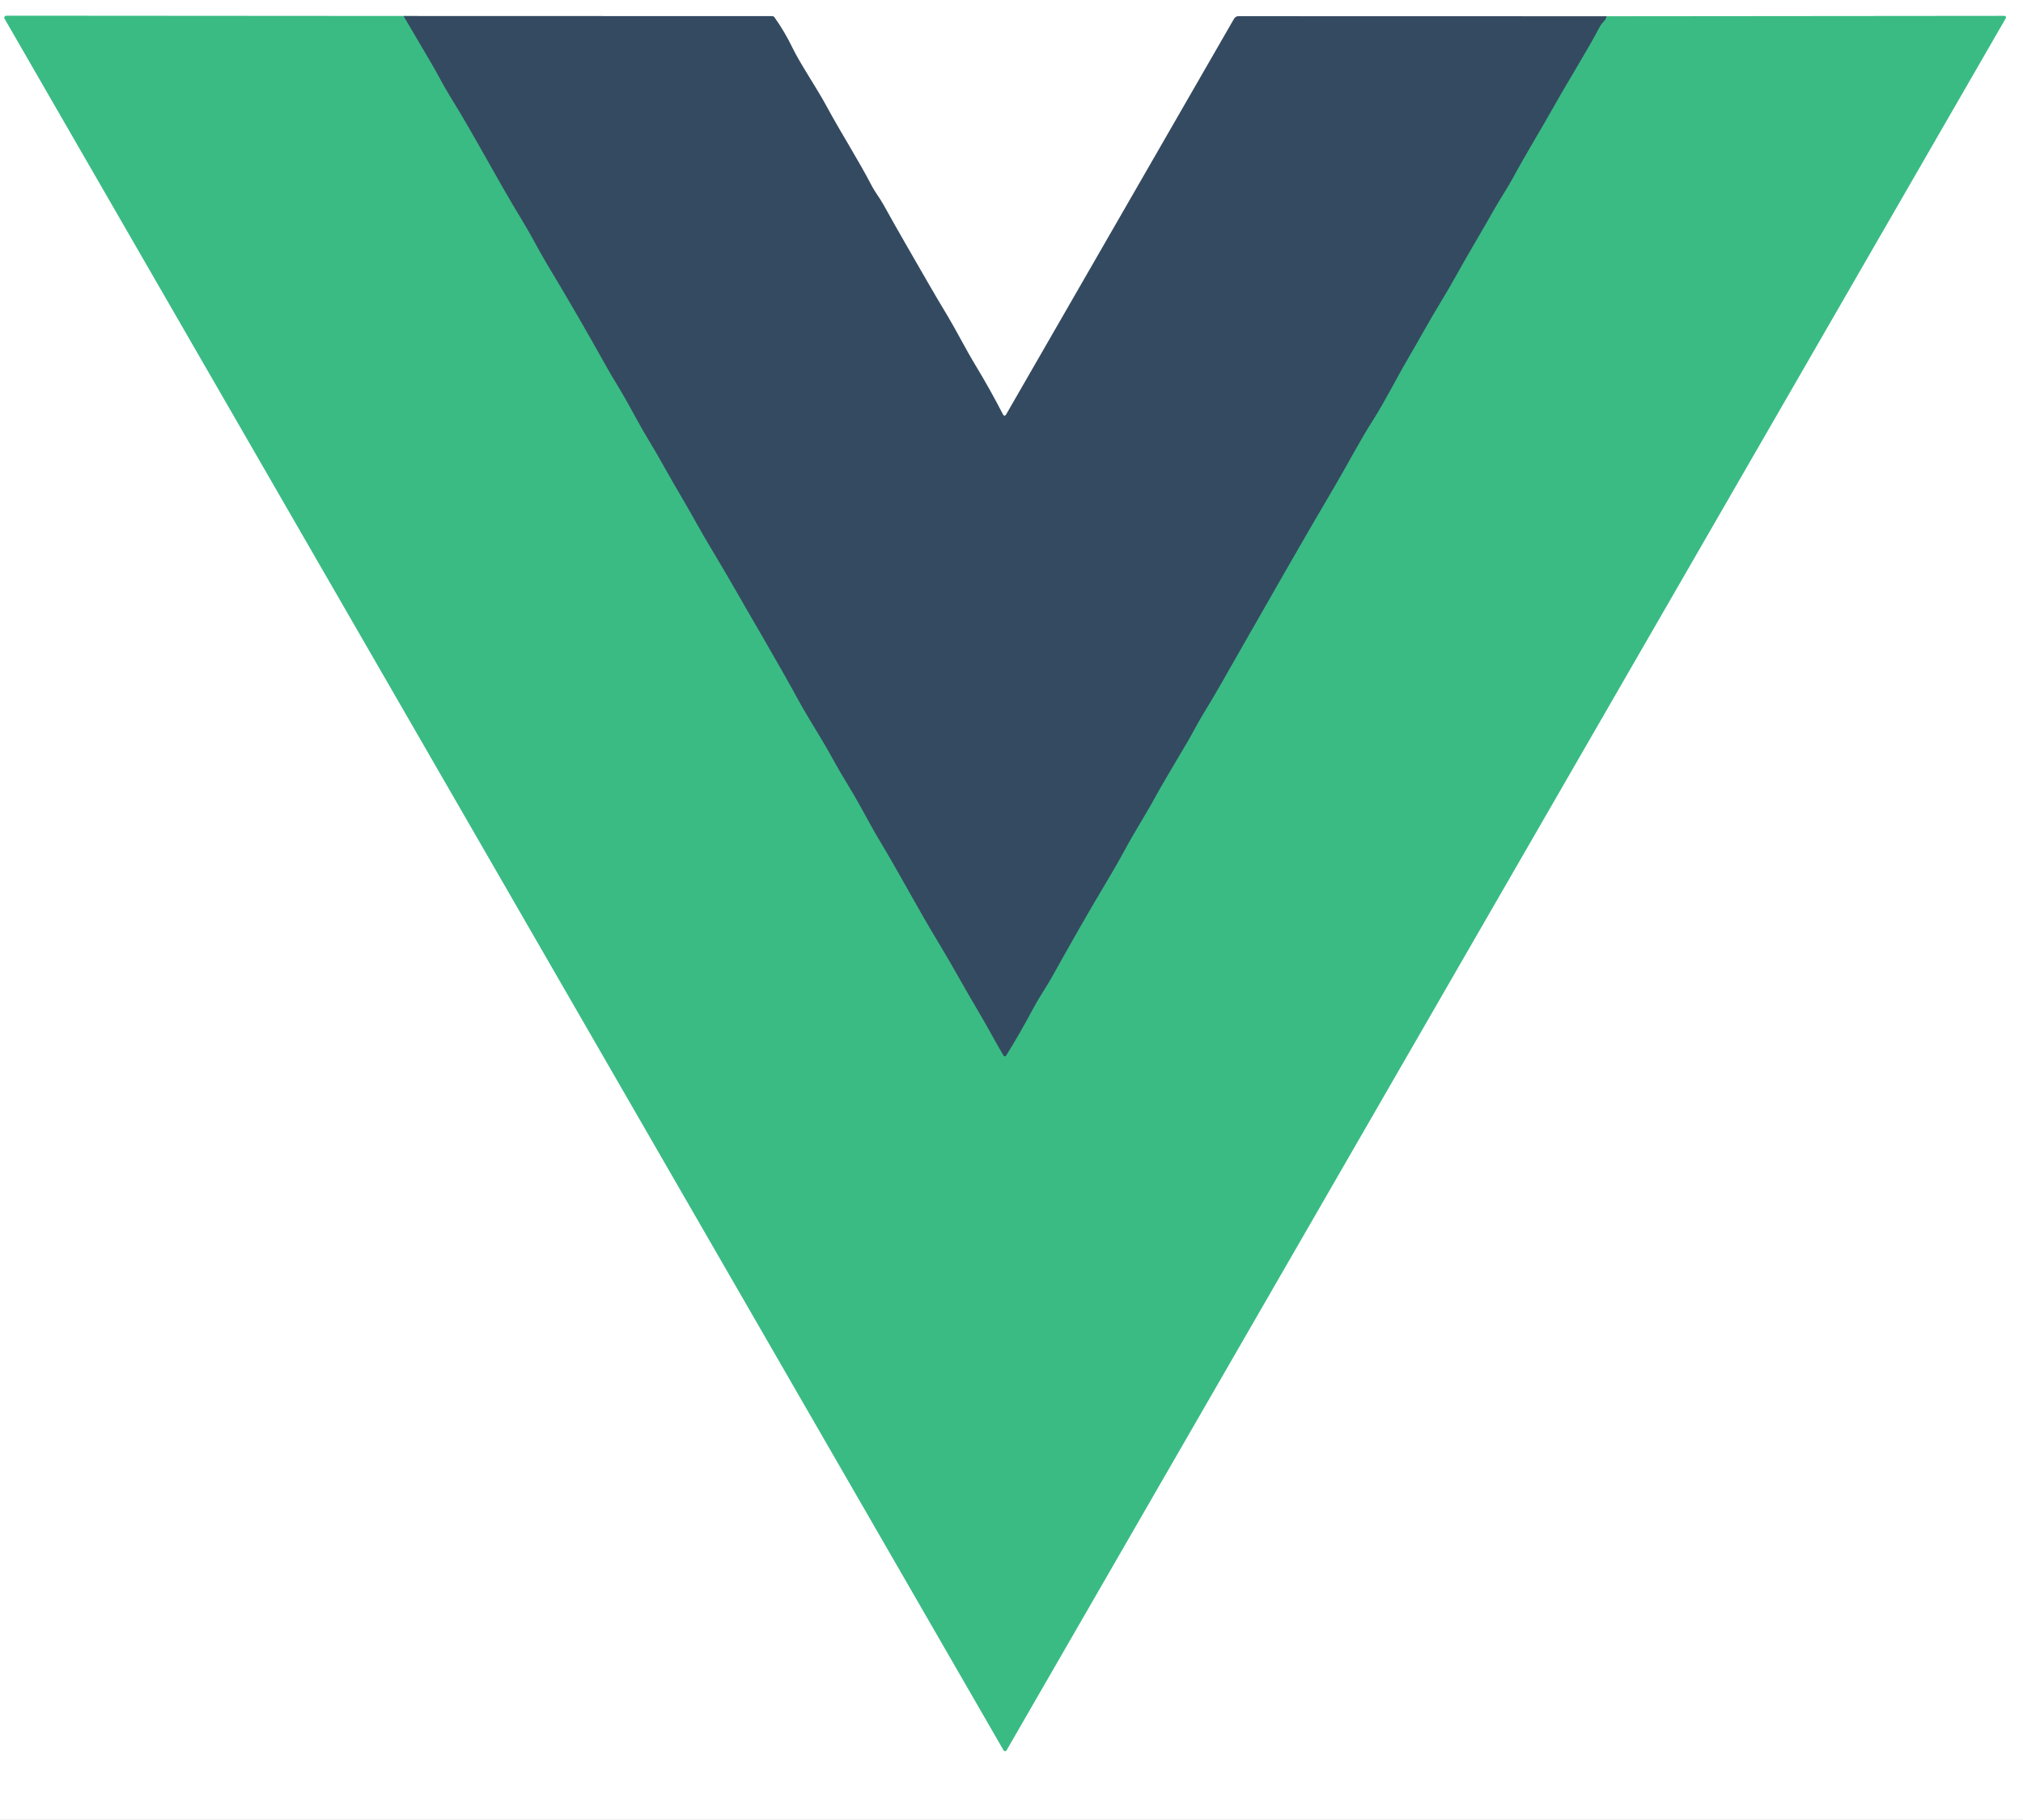
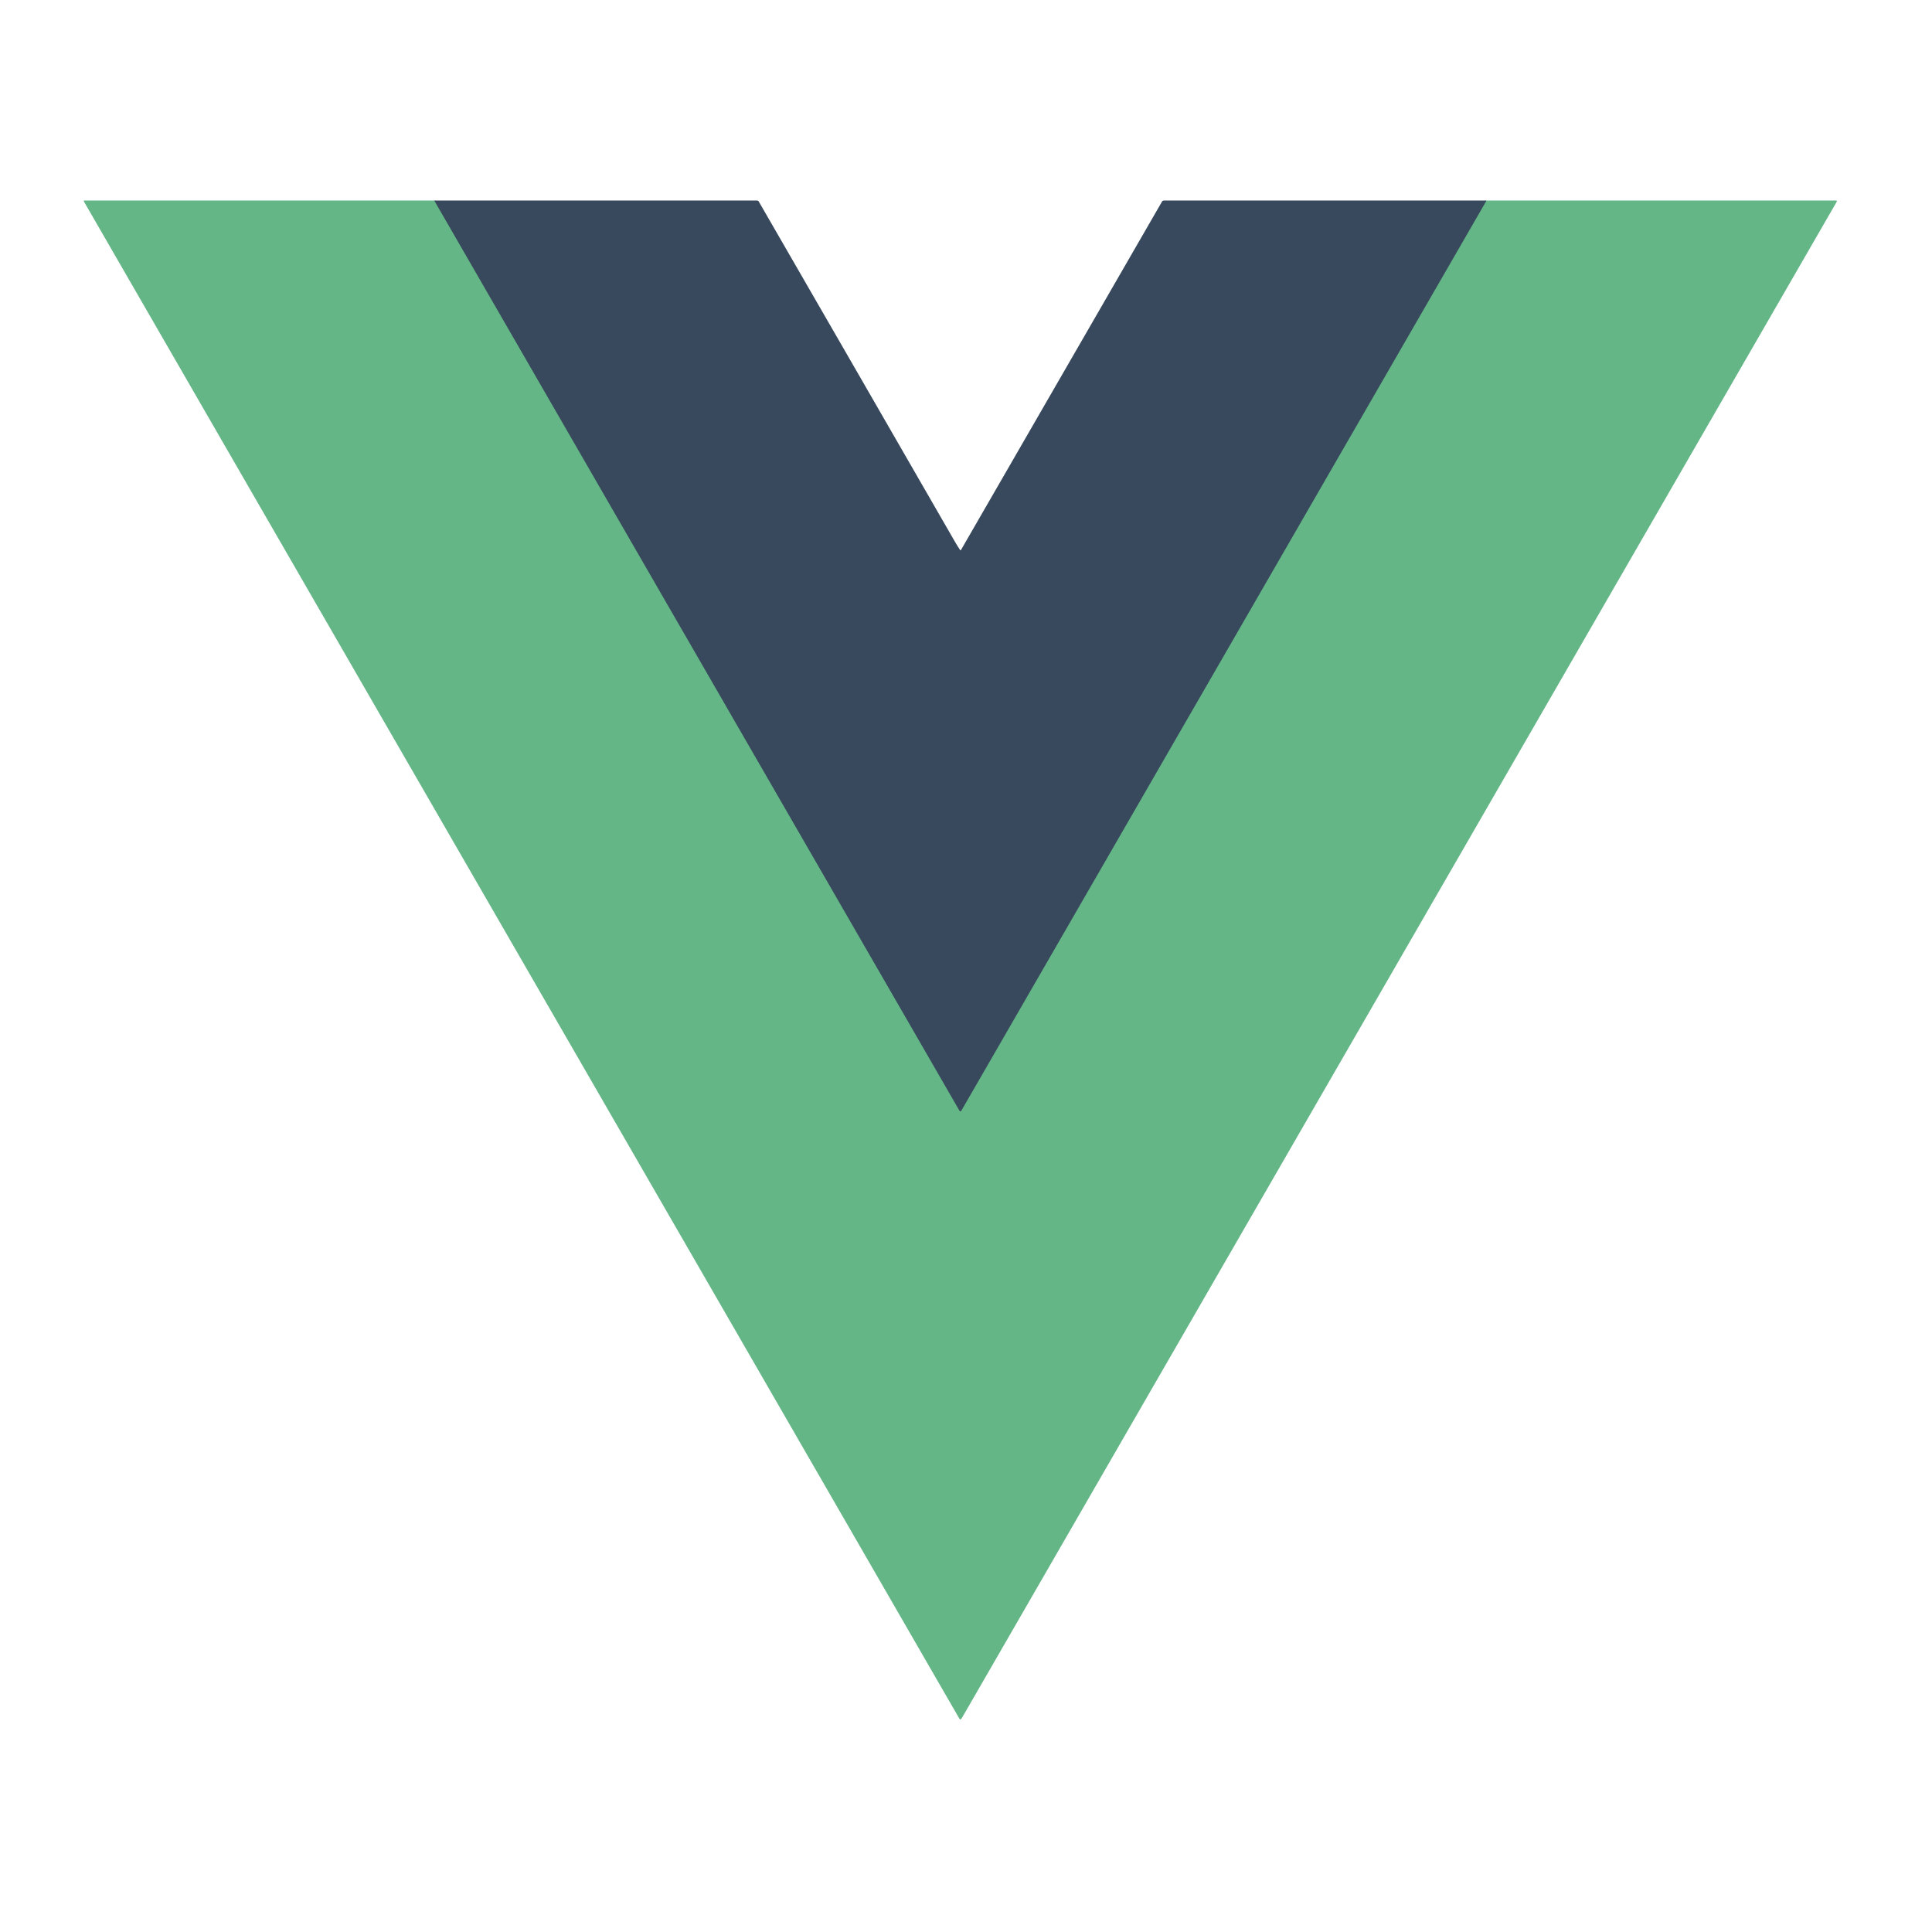
- <svg xmlns="http://www.w3.org/2000/svg" version="1.1" viewBox="0.00 0.00 923.00 830.00">
+ <svg xmlns="http://www.w3.org/2000/svg" version="1.1" viewBox="0.00 0.00 1300.00 1300.00">
  <g stroke-width="2.00" fill="none" stroke-linecap="butt">
-     <path stroke="#9aa5b0" vector-effect="non-scaling-stroke" d="   M 732.90 7.43   L 565.18 7.39   Q 563.74 7.39 563.02 8.64   L 459.00 189.23   A 0.86 0.80 -64.0 0 1 457.98 189.62   Q 457.84 189.56 457.63 189.16   Q 451.78 177.81 445.18 166.89   C 440.53 159.22 436.19 150.61 432.52 144.50   Q 427.22 135.70 423.77 129.69   C 415.78 115.75 409.80 105.60 403.07 93.40   C 401.51 90.57 399.12 87.50 397.80 84.95   C 391.41 72.62 383.89 61.04 377.31 48.85   C 372.40 39.78 365.15 29.25 361.60 21.92   Q 358.01 14.50 353.34 7.92   A 1.31 1.30 72.2 0 0 352.28 7.37   L 184.16 7.32" />
-     <path stroke="#9dddc2" vector-effect="non-scaling-stroke" d="   M 184.16 7.32   L 2.86 7.20   A 0.88 0.87 -15.0 0 0 2.10 8.51   L 457.90 798.51   A 0.77 0.70 46.6 0 0 459.17 798.61   L 915.15 8.25   A 0.66 0.65 14.9 0 0 914.58 7.27   L 732.90 7.43" />
-     <path stroke="#378373" vector-effect="non-scaling-stroke" d="   M 184.16 7.32   Q 190.64 18.29 196.96 29.08   C 199.40 33.23 202.28 38.96 205.26 43.75   C 216.80 62.31 226.66 81.58 238.23 100.47   C 242.22 106.98 245.92 114.37 249.38 120.11   Q 263.74 143.93 277.26 168.25   Q 278.22 169.98 282.55 177.14   C 287.06 184.60 290.63 191.92 295.65 200.22   Q 299.76 207.02 303.77 214.24   C 308.20 222.20 312.88 229.80 317.37 237.94   C 322.32 246.90 329.19 257.98 332.87 264.42   C 343.43 282.90 354.35 301.22 364.56 319.89   C 369.09 328.18 374.03 335.42 379.46 345.31   Q 382.90 351.59 387.77 359.57   C 392.71 367.65 396.60 375.59 401.27 383.35   C 410.61 398.87 418.54 414.09 428.46 430.46   C 434.94 441.15 440.19 451.02 446.27 461.19   C 450.19 467.74 453.89 474.81 457.88 481.57   A 0.67 0.67 0.0 0 0 459.03 481.58   Q 465.62 470.95 471.54 459.78   C 473.94 455.27 477.51 450.08 480.14 445.36   C 488.44 430.46 496.61 416.02 505.72 400.83   Q 509.70 394.19 512.82 388.40   C 518.23 378.34 521.98 372.96 527.54 362.78   Q 530.43 357.48 541.87 338.27   C 544.05 334.60 546.38 329.88 548.90 325.80   C 554.52 316.70 559.68 307.40 564.97 298.13   C 579.63 272.41 594.33 246.65 609.35 221.13   C 615.25 211.10 620.31 201.22 626.39 191.69   C 632.06 182.81 636.81 173.09 642.17 163.96   C 647.00 155.76 652.22 146.10 657.59 137.33   Q 660.98 131.81 664.35 125.71   C 670.01 115.50 676.16 105.38 681.82 95.31   C 684.25 91.00 687.74 85.83 690.41 80.89   C 696.48 69.66 703.17 58.86 709.41 47.73   C 715.72 36.49 723.59 24.08 730.07 11.85   Q 730.54 10.96 731.66 9.82   Q 732.91 8.53 732.90 7.43" />
+     <path stroke="#9ca4ae" vector-effect="non-scaling-stroke" d="   M 1000.18 134.99   L 783.01 135.01   Q 782.31 135.01 781.95 135.62   L 646.64 370.11   A 0.38 0.38 0.0 0 1 646.00 370.13   Q 644.27 367.57 642.45 364.42   Q 576.43 249.77 510.45 135.50   A 0.97 0.96 75.0 0 0 509.61 135.01   L 292.27 135.00" />
+     <path stroke="#b2dbc3" vector-effect="non-scaling-stroke" d="   M 292.27 135.00   L 56.61 135.01   A 0.25 0.25 0.0 0 0 56.40 135.39   L 645.69 1156.60   A 0.56 0.56 0.0 0 0 646.55 1156.74   Q 646.95 1156.38 647.31 1155.77   Q 941.62 645.59 1235.91 135.61   A 0.40 0.40 0.0 0 0 1235.56 135.01   L 1000.18 134.99" />
+     <path stroke="#4e8072" vector-effect="non-scaling-stroke" d="   M 292.27 135.00   L 645.70 747.46   A 0.61 0.61 0.0 0 0 646.76 747.46   L 1000.18 134.99" />
  </g>
-   <path fill="#ffffff" d="   M 0.00 0.00   L 923.00 0.00   L 923.00 830.00   L 0.00 830.00   L 0.00 0.00   Z   M 732.90 7.43   L 565.18 7.39   Q 563.74 7.39 563.02 8.64   L 459.00 189.23   A 0.86 0.80 -64.0 0 1 457.98 189.62   Q 457.84 189.56 457.63 189.16   Q 451.78 177.81 445.18 166.89   C 440.53 159.22 436.19 150.61 432.52 144.50   Q 427.22 135.70 423.77 129.69   C 415.78 115.75 409.80 105.60 403.07 93.40   C 401.51 90.57 399.12 87.50 397.80 84.95   C 391.41 72.62 383.89 61.04 377.31 48.85   C 372.40 39.78 365.15 29.25 361.60 21.92   Q 358.01 14.50 353.34 7.92   A 1.31 1.30 72.2 0 0 352.28 7.37   L 184.16 7.32   L 2.86 7.20   A 0.88 0.87 -15.0 0 0 2.10 8.51   L 457.90 798.51   A 0.77 0.70 46.6 0 0 459.17 798.61   L 915.15 8.25   A 0.66 0.65 14.9 0 0 914.58 7.27   L 732.90 7.43   Z" />
-   <path fill="#3abb84" d="   M 184.16 7.32   Q 190.64 18.29 196.96 29.08   C 199.40 33.23 202.28 38.96 205.26 43.75   C 216.80 62.31 226.66 81.58 238.23 100.47   C 242.22 106.98 245.92 114.37 249.38 120.11   Q 263.74 143.93 277.26 168.25   Q 278.22 169.98 282.55 177.14   C 287.06 184.60 290.63 191.92 295.65 200.22   Q 299.76 207.02 303.77 214.24   C 308.20 222.20 312.88 229.80 317.37 237.94   C 322.32 246.90 329.19 257.98 332.87 264.42   C 343.43 282.90 354.35 301.22 364.56 319.89   C 369.09 328.18 374.03 335.42 379.46 345.31   Q 382.90 351.59 387.77 359.57   C 392.71 367.65 396.60 375.59 401.27 383.35   C 410.61 398.87 418.54 414.09 428.46 430.46   C 434.94 441.15 440.19 451.02 446.27 461.19   C 450.19 467.74 453.89 474.81 457.88 481.57   A 0.67 0.67 0.0 0 0 459.03 481.58   Q 465.62 470.95 471.54 459.78   C 473.94 455.27 477.51 450.08 480.14 445.36   C 488.44 430.46 496.61 416.02 505.72 400.83   Q 509.70 394.19 512.82 388.40   C 518.23 378.34 521.98 372.96 527.54 362.78   Q 530.43 357.48 541.87 338.27   C 544.05 334.60 546.38 329.88 548.90 325.80   C 554.52 316.70 559.68 307.40 564.97 298.13   C 579.63 272.41 594.33 246.65 609.35 221.13   C 615.25 211.10 620.31 201.22 626.39 191.69   C 632.06 182.81 636.81 173.09 642.17 163.96   C 647.00 155.76 652.22 146.10 657.59 137.33   Q 660.98 131.81 664.35 125.71   C 670.01 115.50 676.16 105.38 681.82 95.31   C 684.25 91.00 687.74 85.83 690.41 80.89   C 696.48 69.66 703.17 58.86 709.41 47.73   C 715.72 36.49 723.59 24.08 730.07 11.85   Q 730.54 10.96 731.66 9.82   Q 732.91 8.53 732.90 7.43   L 914.58 7.27   A 0.66 0.65 14.9 0 1 915.15 8.25   L 459.17 798.61   A 0.77 0.70 46.6 0 1 457.90 798.51   L 2.10 8.51   A 0.88 0.87 -15.0 0 1 2.86 7.20   L 184.16 7.32   Z" />
-   <path fill="#344a61" d="   M 732.90 7.43   Q 732.91 8.53 731.66 9.82   Q 730.54 10.96 730.07 11.85   C 723.59 24.08 715.72 36.49 709.41 47.73   C 703.17 58.86 696.48 69.66 690.41 80.89   C 687.74 85.83 684.25 91.00 681.82 95.31   C 676.16 105.38 670.01 115.50 664.35 125.71   Q 660.98 131.81 657.59 137.33   C 652.22 146.10 647.00 155.76 642.17 163.96   C 636.81 173.09 632.06 182.81 626.39 191.69   C 620.31 201.22 615.25 211.10 609.35 221.13   C 594.33 246.65 579.63 272.41 564.97 298.13   C 559.68 307.40 554.52 316.70 548.90 325.80   C 546.38 329.88 544.05 334.60 541.87 338.27   Q 530.43 357.48 527.54 362.78   C 521.98 372.96 518.23 378.34 512.82 388.40   Q 509.70 394.19 505.72 400.83   C 496.61 416.02 488.44 430.46 480.14 445.36   C 477.51 450.08 473.94 455.27 471.54 459.78   Q 465.62 470.95 459.03 481.58   A 0.67 0.67 0.0 0 1 457.88 481.57   C 453.89 474.81 450.19 467.74 446.27 461.19   C 440.19 451.02 434.94 441.15 428.46 430.46   C 418.54 414.09 410.61 398.87 401.27 383.35   C 396.60 375.59 392.71 367.65 387.77 359.57   Q 382.90 351.59 379.46 345.31   C 374.03 335.42 369.09 328.18 364.56 319.89   C 354.35 301.22 343.43 282.90 332.87 264.42   C 329.19 257.98 322.32 246.90 317.37 237.94   C 312.88 229.80 308.20 222.20 303.77 214.24   Q 299.76 207.02 295.65 200.22   C 290.63 191.92 287.06 184.60 282.55 177.14   Q 278.22 169.98 277.26 168.25   Q 263.74 143.93 249.38 120.11   C 245.92 114.37 242.22 106.98 238.23 100.47   C 226.66 81.58 216.80 62.31 205.26 43.75   C 202.28 38.96 199.40 33.23 196.96 29.08   Q 190.64 18.29 184.16 7.32   L 352.28 7.37   A 1.31 1.30 72.2 0 1 353.34 7.92   Q 358.01 14.50 361.60 21.92   C 365.15 29.25 372.40 39.78 377.31 48.85   C 383.89 61.04 391.41 72.62 397.80 84.95   C 399.12 87.50 401.51 90.57 403.07 93.40   C 409.80 105.60 415.78 115.75 423.77 129.69   Q 427.22 135.70 432.52 144.50   C 436.19 150.61 440.53 159.22 445.18 166.89   Q 451.78 177.81 457.63 189.16   Q 457.84 189.56 457.98 189.62   A 0.86 0.80 -64.0 0 0 459.00 189.23   L 563.02 8.64   Q 563.74 7.39 565.18 7.39   L 732.90 7.43   Z" />
+   <path fill="#ffffff" d="   M 0.00 0.00   L 1300.00 0.00   L 1300.00 1300.00   L 0.00 1300.00   L 0.00 0.00   Z   M 1000.18 134.99   L 783.01 135.01   Q 782.31 135.01 781.95 135.62   L 646.64 370.11   A 0.38 0.38 0.0 0 1 646.00 370.13   Q 644.27 367.57 642.45 364.42   Q 576.43 249.77 510.45 135.50   A 0.97 0.96 75.0 0 0 509.61 135.01   L 292.27 135.00   L 56.61 135.01   A 0.25 0.25 0.0 0 0 56.40 135.39   L 645.69 1156.60   A 0.56 0.56 0.0 0 0 646.55 1156.74   Q 646.95 1156.38 647.31 1155.77   Q 941.62 645.59 1235.91 135.61   A 0.40 0.40 0.0 0 0 1235.56 135.01   L 1000.18 134.99   Z" />
+   <path fill="#64b686" d="   M 292.27 135.00   L 645.70 747.46   A 0.61 0.61 0.0 0 0 646.76 747.46   L 1000.18 134.99   L 1235.56 135.01   A 0.40 0.40 0.0 0 1 1235.91 135.61   Q 941.62 645.59 647.31 1155.77   Q 646.95 1156.38 646.55 1156.74   A 0.56 0.56 0.0 0 1 645.69 1156.60   L 56.40 135.39   A 0.25 0.25 0.0 0 1 56.61 135.01   L 292.27 135.00   Z" />
+   <path fill="#38495d" d="   M 292.27 135.00   L 509.61 135.01   A 0.97 0.96 75.0 0 1 510.45 135.50   Q 576.43 249.77 642.45 364.42   Q 644.27 367.57 646.00 370.13   A 0.38 0.38 0.0 0 0 646.64 370.11   L 781.95 135.62   Q 782.31 135.01 783.01 135.01   L 1000.18 134.99   L 646.76 747.46   A 0.61 0.61 0.0 0 1 645.70 747.46   L 292.27 135.00   Z" />
</svg>
